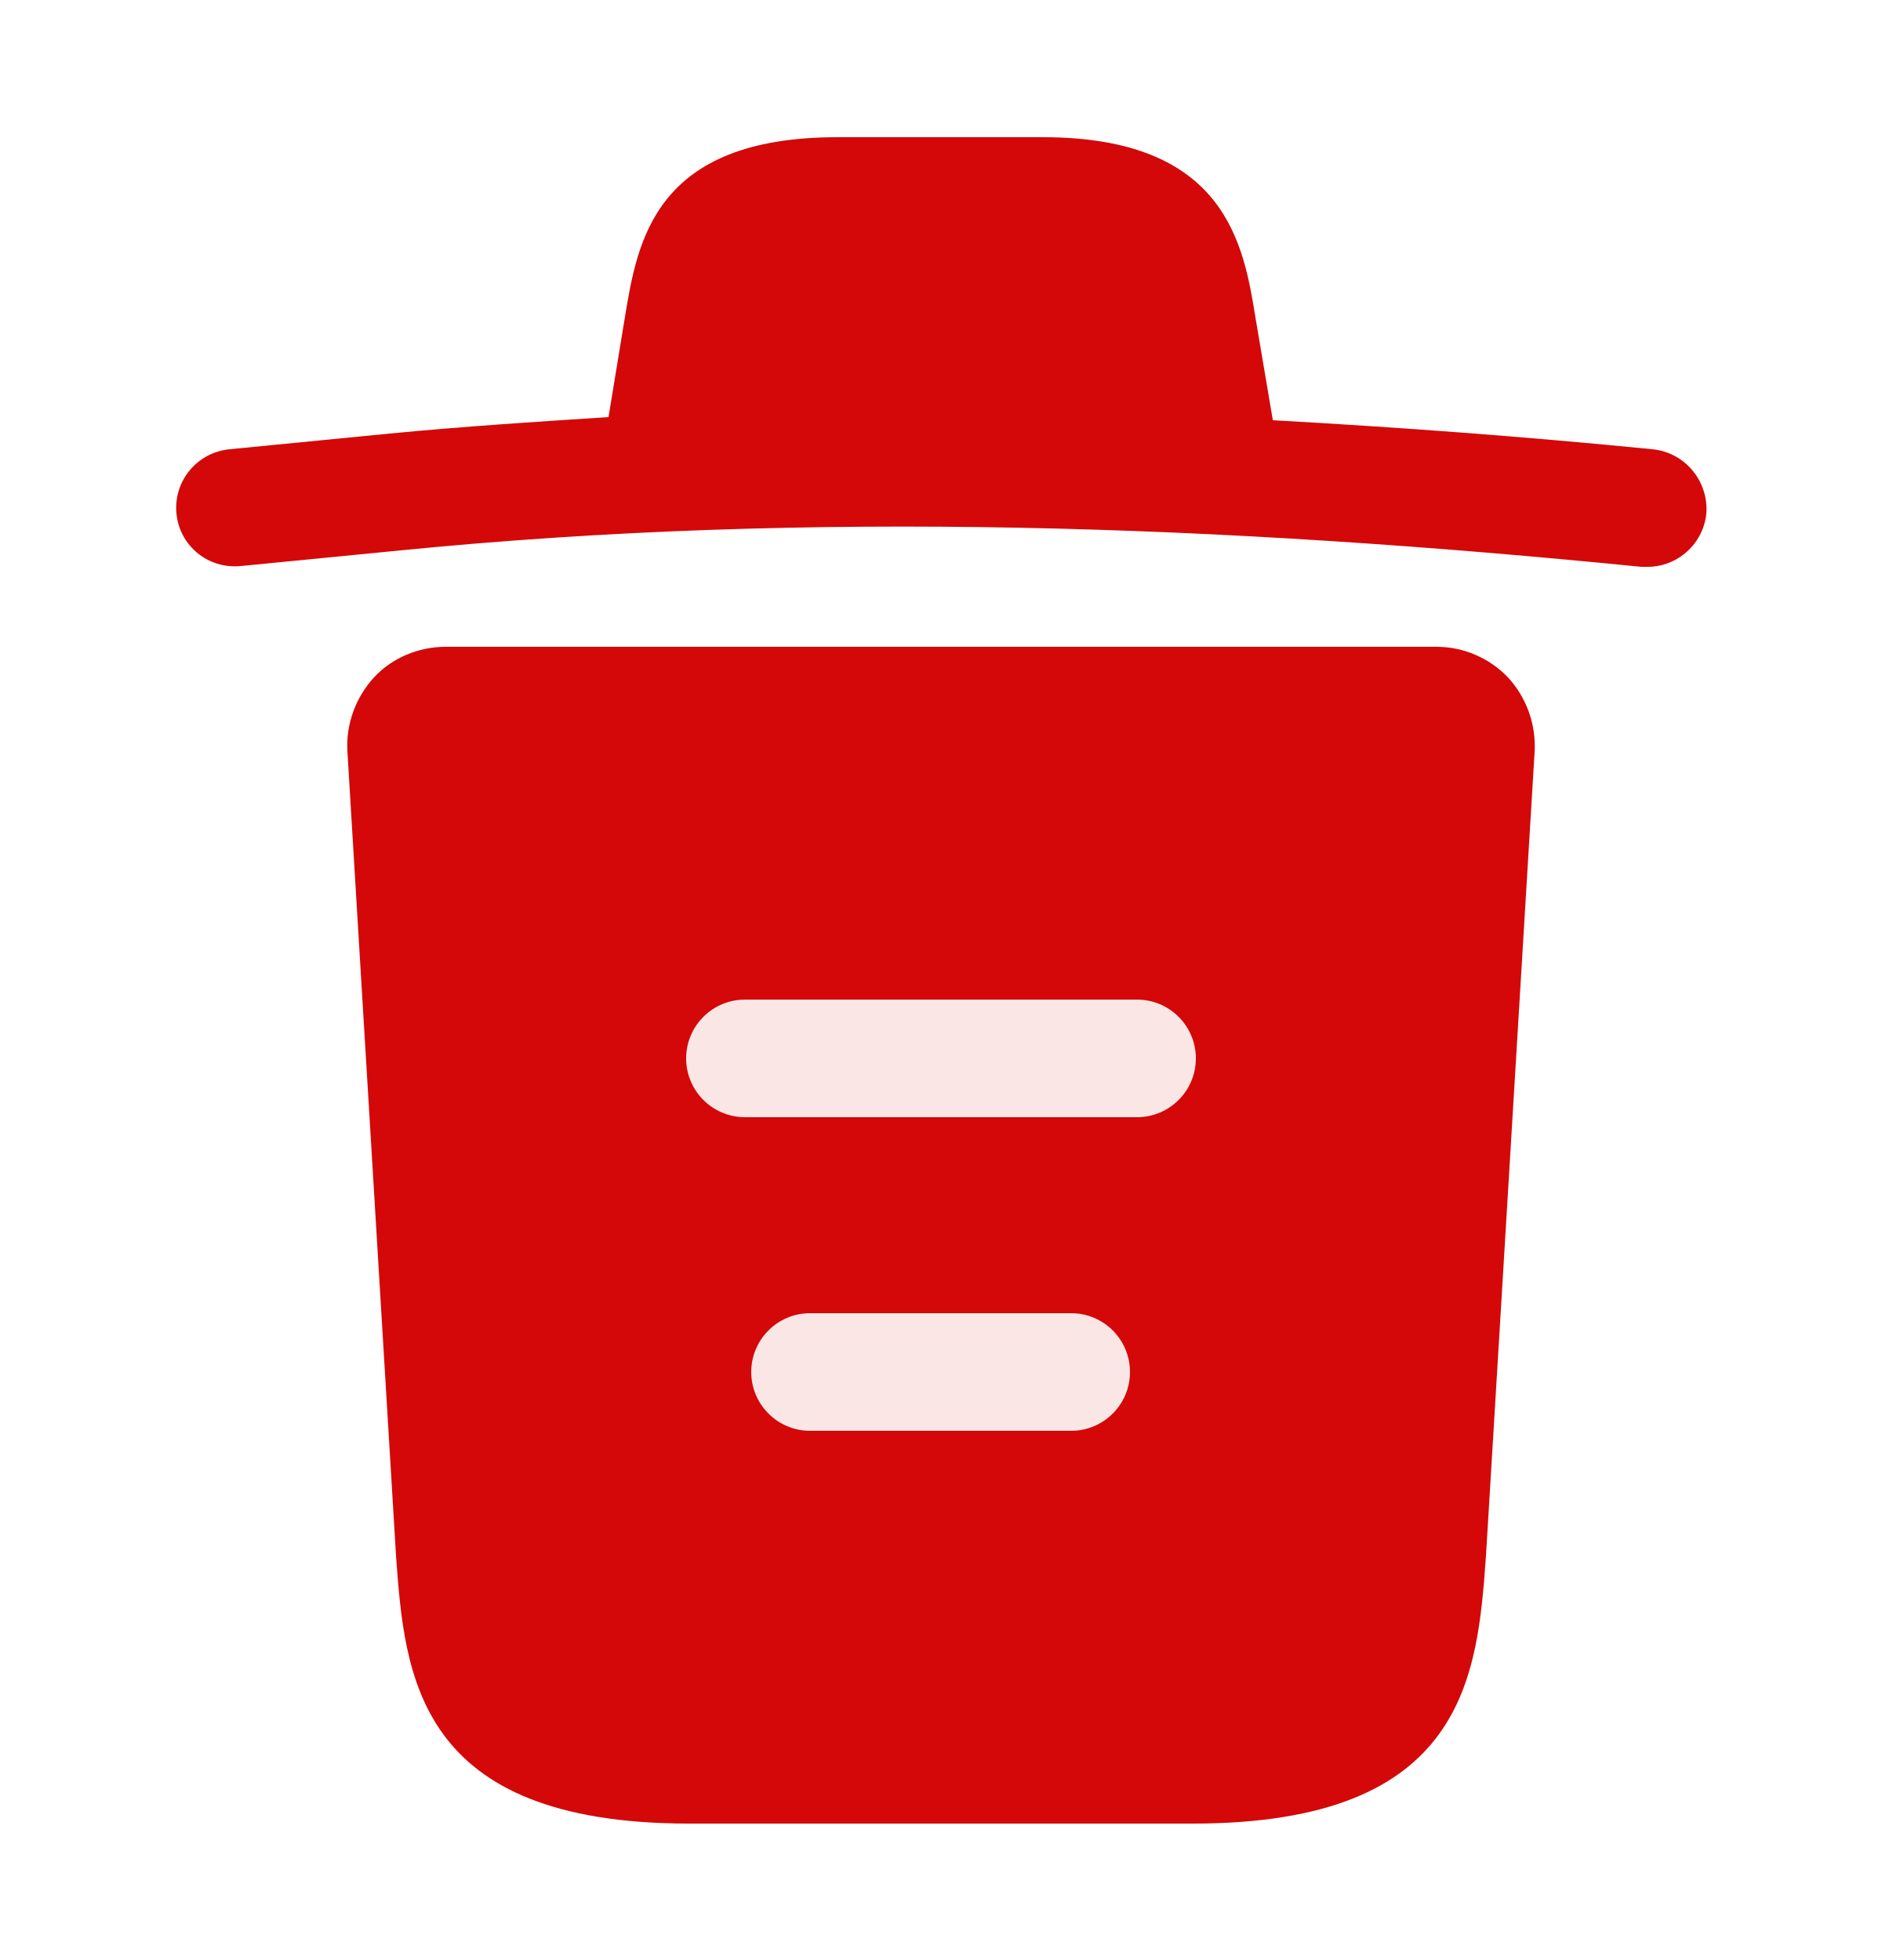
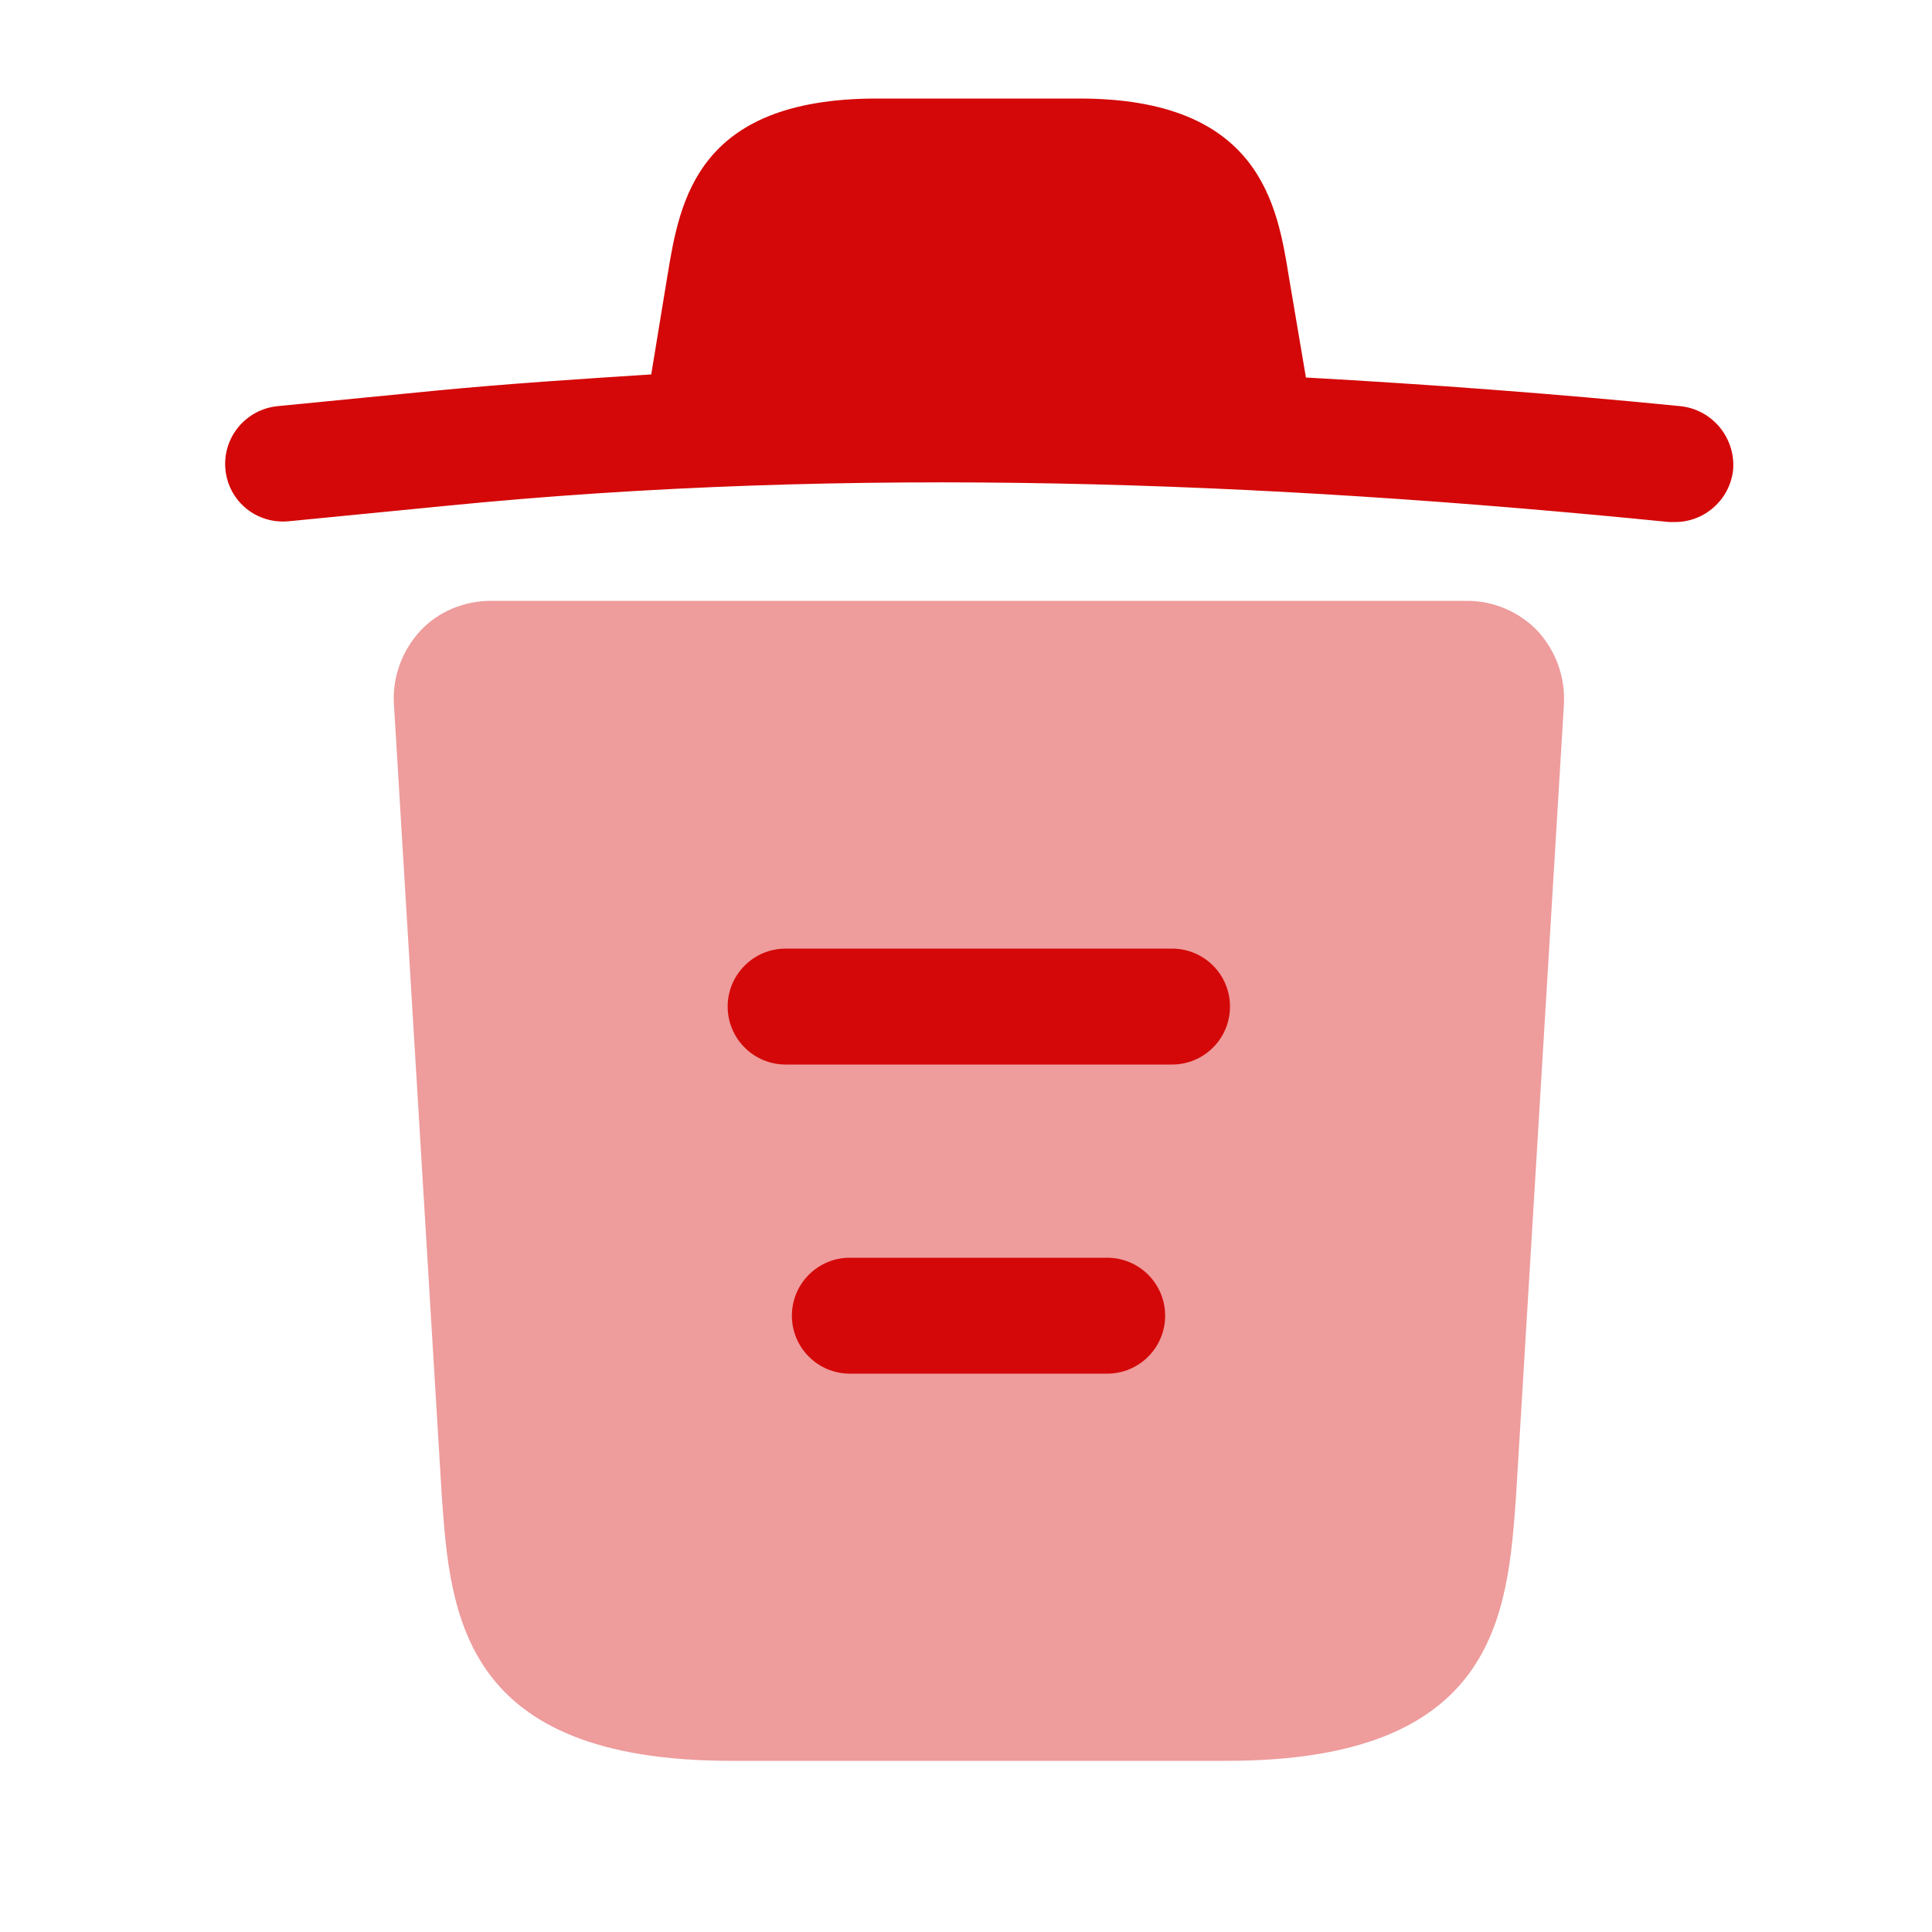
- <svg xmlns="http://www.w3.org/2000/svg" width="24" height="25" viewBox="0 0 24 25" fill="none">
-   <path d="M21.07 5.73C19.46 5.57 17.85 5.45 16.23 5.36V5.35L16.01 4.05C15.86 3.13 15.64 1.75 13.3 1.75H10.68C8.35 1.75 8.13 3.07 7.97 4.04L7.76 5.32C6.83 5.38 5.9 5.44 4.97 5.53L2.93 5.73C2.51 5.77 2.21 6.14 2.25 6.55C2.29 6.96 2.65 7.26 3.07 7.22L5.11 7.02C10.35 6.5 15.63 6.7 20.93 7.23C20.96 7.23 20.98 7.23 21.01 7.23C21.39 7.23 21.72 6.94 21.76 6.55C21.79 6.14 21.49 5.77 21.07 5.73Z" fill="#D40808" />
-   <path d="M19.23 8.64C18.99 8.39 18.66 8.25 18.32 8.25H5.68C5.34 8.25 5 8.39 4.77 8.64C4.54 8.89 4.41 9.23 4.43 9.58L5.05 19.84C5.16 21.36 5.3 23.26 8.79 23.26H15.21C18.7 23.26 18.84 21.37 18.95 19.84L19.57 9.59C19.59 9.23 19.46 8.89 19.23 8.64Z" fill="#D40808" />
-   <path fill-rule="evenodd" clip-rule="evenodd" d="M9.58 17.5C9.58 17.086 9.916 16.75 10.33 16.75H13.66C14.074 16.75 14.41 17.086 14.41 17.5C14.41 17.914 14.074 18.25 13.66 18.25H10.33C9.916 18.25 9.58 17.914 9.58 17.5Z" fill="#FBE6E6" />
-   <path fill-rule="evenodd" clip-rule="evenodd" d="M8.75 13.5C8.75 13.086 9.086 12.75 9.5 12.75H14.5C14.914 12.75 15.25 13.086 15.25 13.5C15.25 13.914 14.914 14.25 14.5 14.25H9.5C9.086 14.25 8.75 13.914 8.75 13.5Z" fill="#FBE6E6" />
+ <svg xmlns="http://www.w3.org/2000/svg" width="25" height="25" viewBox="0 0 25 25" fill="none">
+   <path d="M21.737 5.255C20.127 5.095 18.517 4.975 16.897 4.885V4.875L16.677 3.575C16.527 2.655 16.307 1.275 13.967 1.275H11.347C9.017 1.275 8.797 2.595 8.637 3.565L8.427 4.845C7.497 4.905 6.567 4.965 5.637 5.055L3.597 5.255C3.177 5.295 2.877 5.665 2.917 6.075C2.957 6.485 3.317 6.785 3.737 6.745L5.777 6.545C11.017 6.025 16.297 6.225 21.597 6.755C21.627 6.755 21.647 6.755 21.677 6.755C22.057 6.755 22.387 6.465 22.427 6.075C22.457 5.665 22.157 5.295 21.737 5.255Z" fill="#D40808" />
+   <path opacity="0.399" d="M19.897 8.165C19.657 7.915 19.327 7.775 18.987 7.775H6.347C6.007 7.775 5.667 7.915 5.437 8.165C5.207 8.415 5.077 8.755 5.097 9.105L5.717 19.365C5.827 20.885 5.967 22.785 9.457 22.785H15.877C19.367 22.785 19.507 20.895 19.617 19.365L20.237 9.115C20.257 8.755 20.127 8.415 19.897 8.165Z" fill="#D40808" />
+   <path fill-rule="evenodd" clip-rule="evenodd" d="M10.247 17.025C10.247 16.611 10.582 16.275 10.997 16.275H14.327C14.741 16.275 15.077 16.611 15.077 17.025C15.077 17.439 14.741 17.775 14.327 17.775H10.997C10.582 17.775 10.247 17.439 10.247 17.025Z" fill="#D40808" />
+   <path fill-rule="evenodd" clip-rule="evenodd" d="M9.416 13.025C9.416 12.611 9.752 12.275 10.166 12.275H15.166C15.581 12.275 15.916 12.611 15.916 13.025C15.916 13.439 15.581 13.775 15.166 13.775H10.166C9.752 13.775 9.416 13.439 9.416 13.025Z" fill="#D40808" />
</svg>
